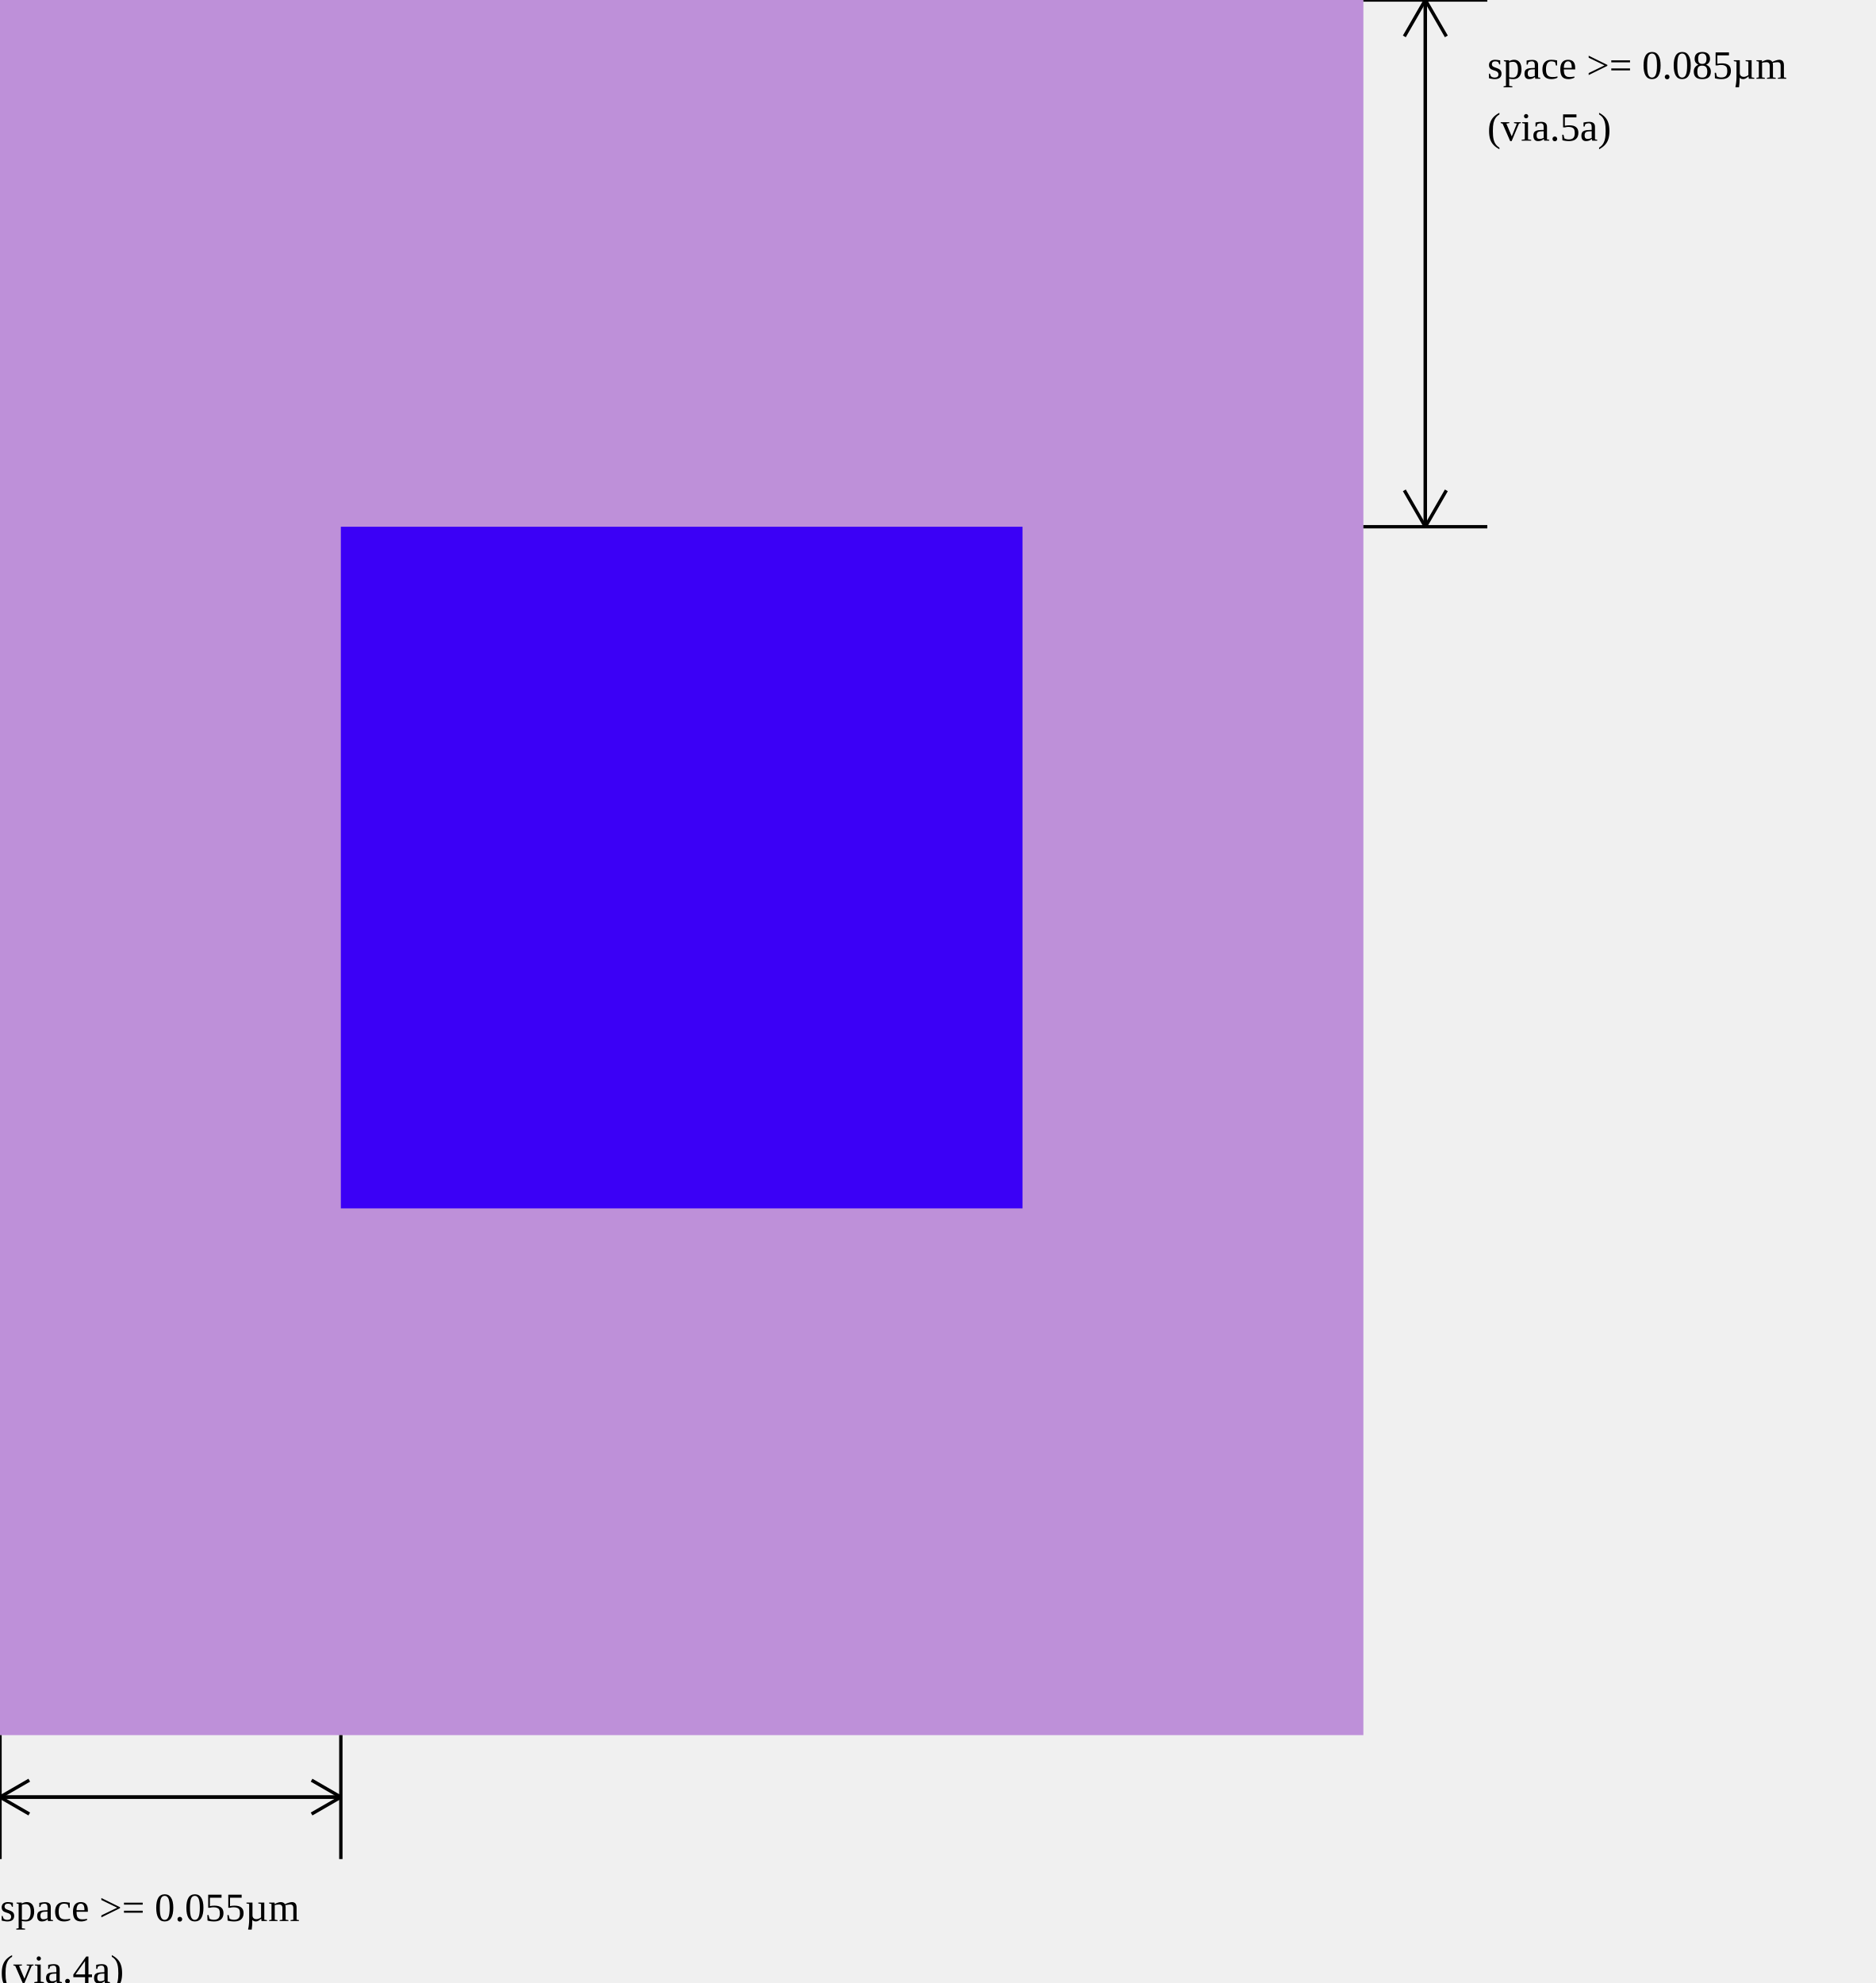
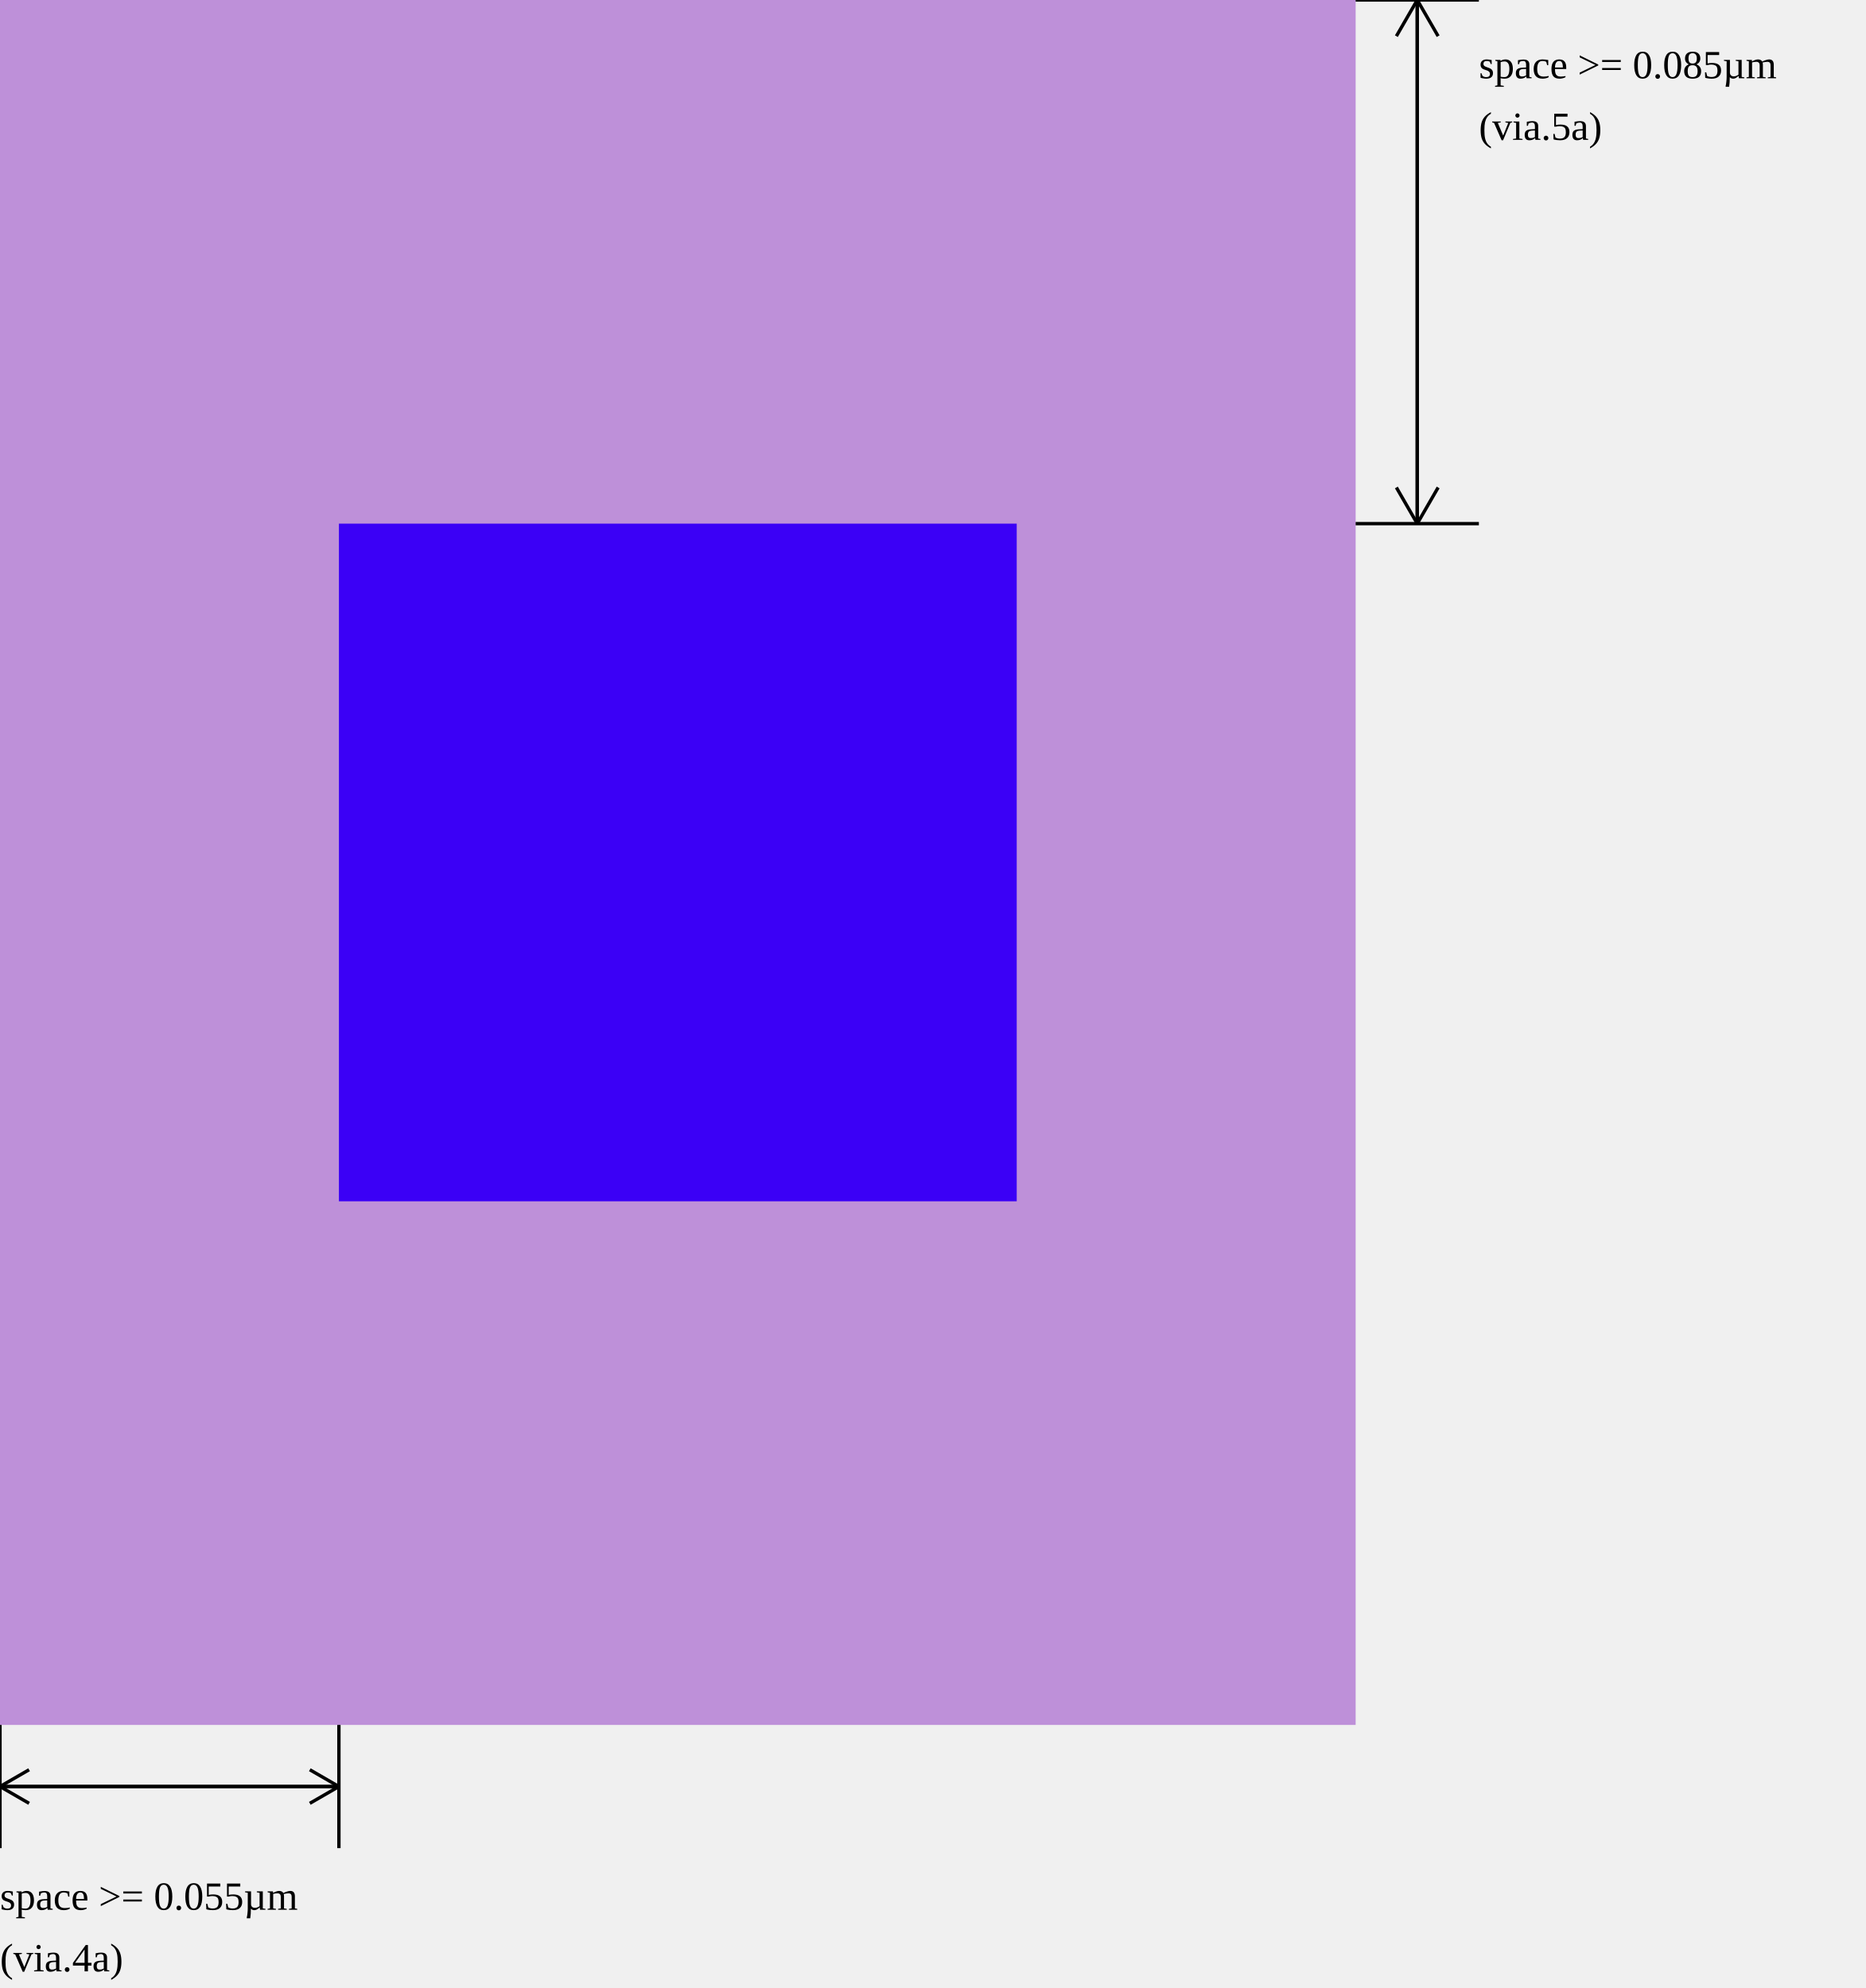
- <svg xmlns="http://www.w3.org/2000/svg" baseProfile="full" height="100%" version="1.1" width="100%" viewBox="0 0 560.0 592.0">
+ <svg xmlns="http://www.w3.org/2000/svg" baseProfile="full" height="100%" version="1.1" width="100%" viewBox="0 0 560.0 597.0">
  <defs>
    <style type="text/css">
    .background {fill:white;}
+     .default {fill:grey;}
+     .diff {fill:rgb(196,157,113);}
+     .tap {fill:rgb(121,196,113);}
+     .poly {fill:rgb(212,90,92);}
    .mcon {fill:rgb(204,202,204);stroke-width:1;stroke:black;}
    .met1 {fill:rgb(190,144,217);}
    .huge_met1 {fill:rgb(190,144,217);}
    .via {fill:rgb(59,0,246);}
+     .checkmark {fill:rgb(0,192,0);font-size:74px;}
+     .no {fill:rgb(179,0,0);font-size:74px;}
    
</style>
  </defs>
  <rect class="met1" height="518.0" width="407.0" x="0" y="0" />
  <rect class="via" height="203.5" width="203.5" x="101.75" y="157.25" />
  <line stroke="black" x1="0" x2="0" y1="518.0" y2="555.0" />
  <line stroke="black" x1="101.75" x2="101.75" y1="518.0" y2="555.0" />
  <line stroke="black" stroke-width="1" x1="0" x2="101.75" y1="536.5" y2="536.5" />
  <line stroke="black" stroke-width="1" x1="101.75" x2="93.015" y1="536.5" y2="531.456" />
  <line stroke="black" stroke-width="1" x1="101.75" x2="93.015" y1="536.5" y2="541.544" />
  <line stroke="black" stroke-width="1" x1="101.75" x2="0" y1="536.5" y2="536.5" />
  <line stroke="black" stroke-width="1" x1="0" x2="8.735" y1="536.5" y2="541.544" />
  <line stroke="black" stroke-width="1" x1="0" x2="8.735" y1="536.5" y2="531.456" />
  <text x="0" y="573.5">space &gt;= 0.055µm</text>
  <text x="0" y="592.0">(via.4a)</text>
  <line stroke="black" x1="407.0" x2="444.0" y1="0" y2="0" />
  <line stroke="black" x1="407.0" x2="444.0" y1="157.25" y2="157.25" />
  <line stroke="black" stroke-width="1" x1="425.5" x2="425.5" y1="0" y2="157.25" />
  <line stroke="black" stroke-width="1" x1="425.5" x2="431.77" y1="157.25" y2="146.39" />
  <line stroke="black" stroke-width="1" x1="425.5" x2="419.23" y1="157.25" y2="146.39" />
  <line stroke="black" stroke-width="1" x1="425.5" x2="425.5" y1="157.25" y2="0" />
  <line stroke="black" stroke-width="1" x1="425.5" x2="419.23" y1="0" y2="10.86" />
  <line stroke="black" stroke-width="1" x1="425.5" x2="431.77" y1="0" y2="10.86" />
  <text x="444.0" y="23.5">space &gt;= 0.085µm</text>
  <text x="444.0" y="42">(via.5a)</text>
</svg>
